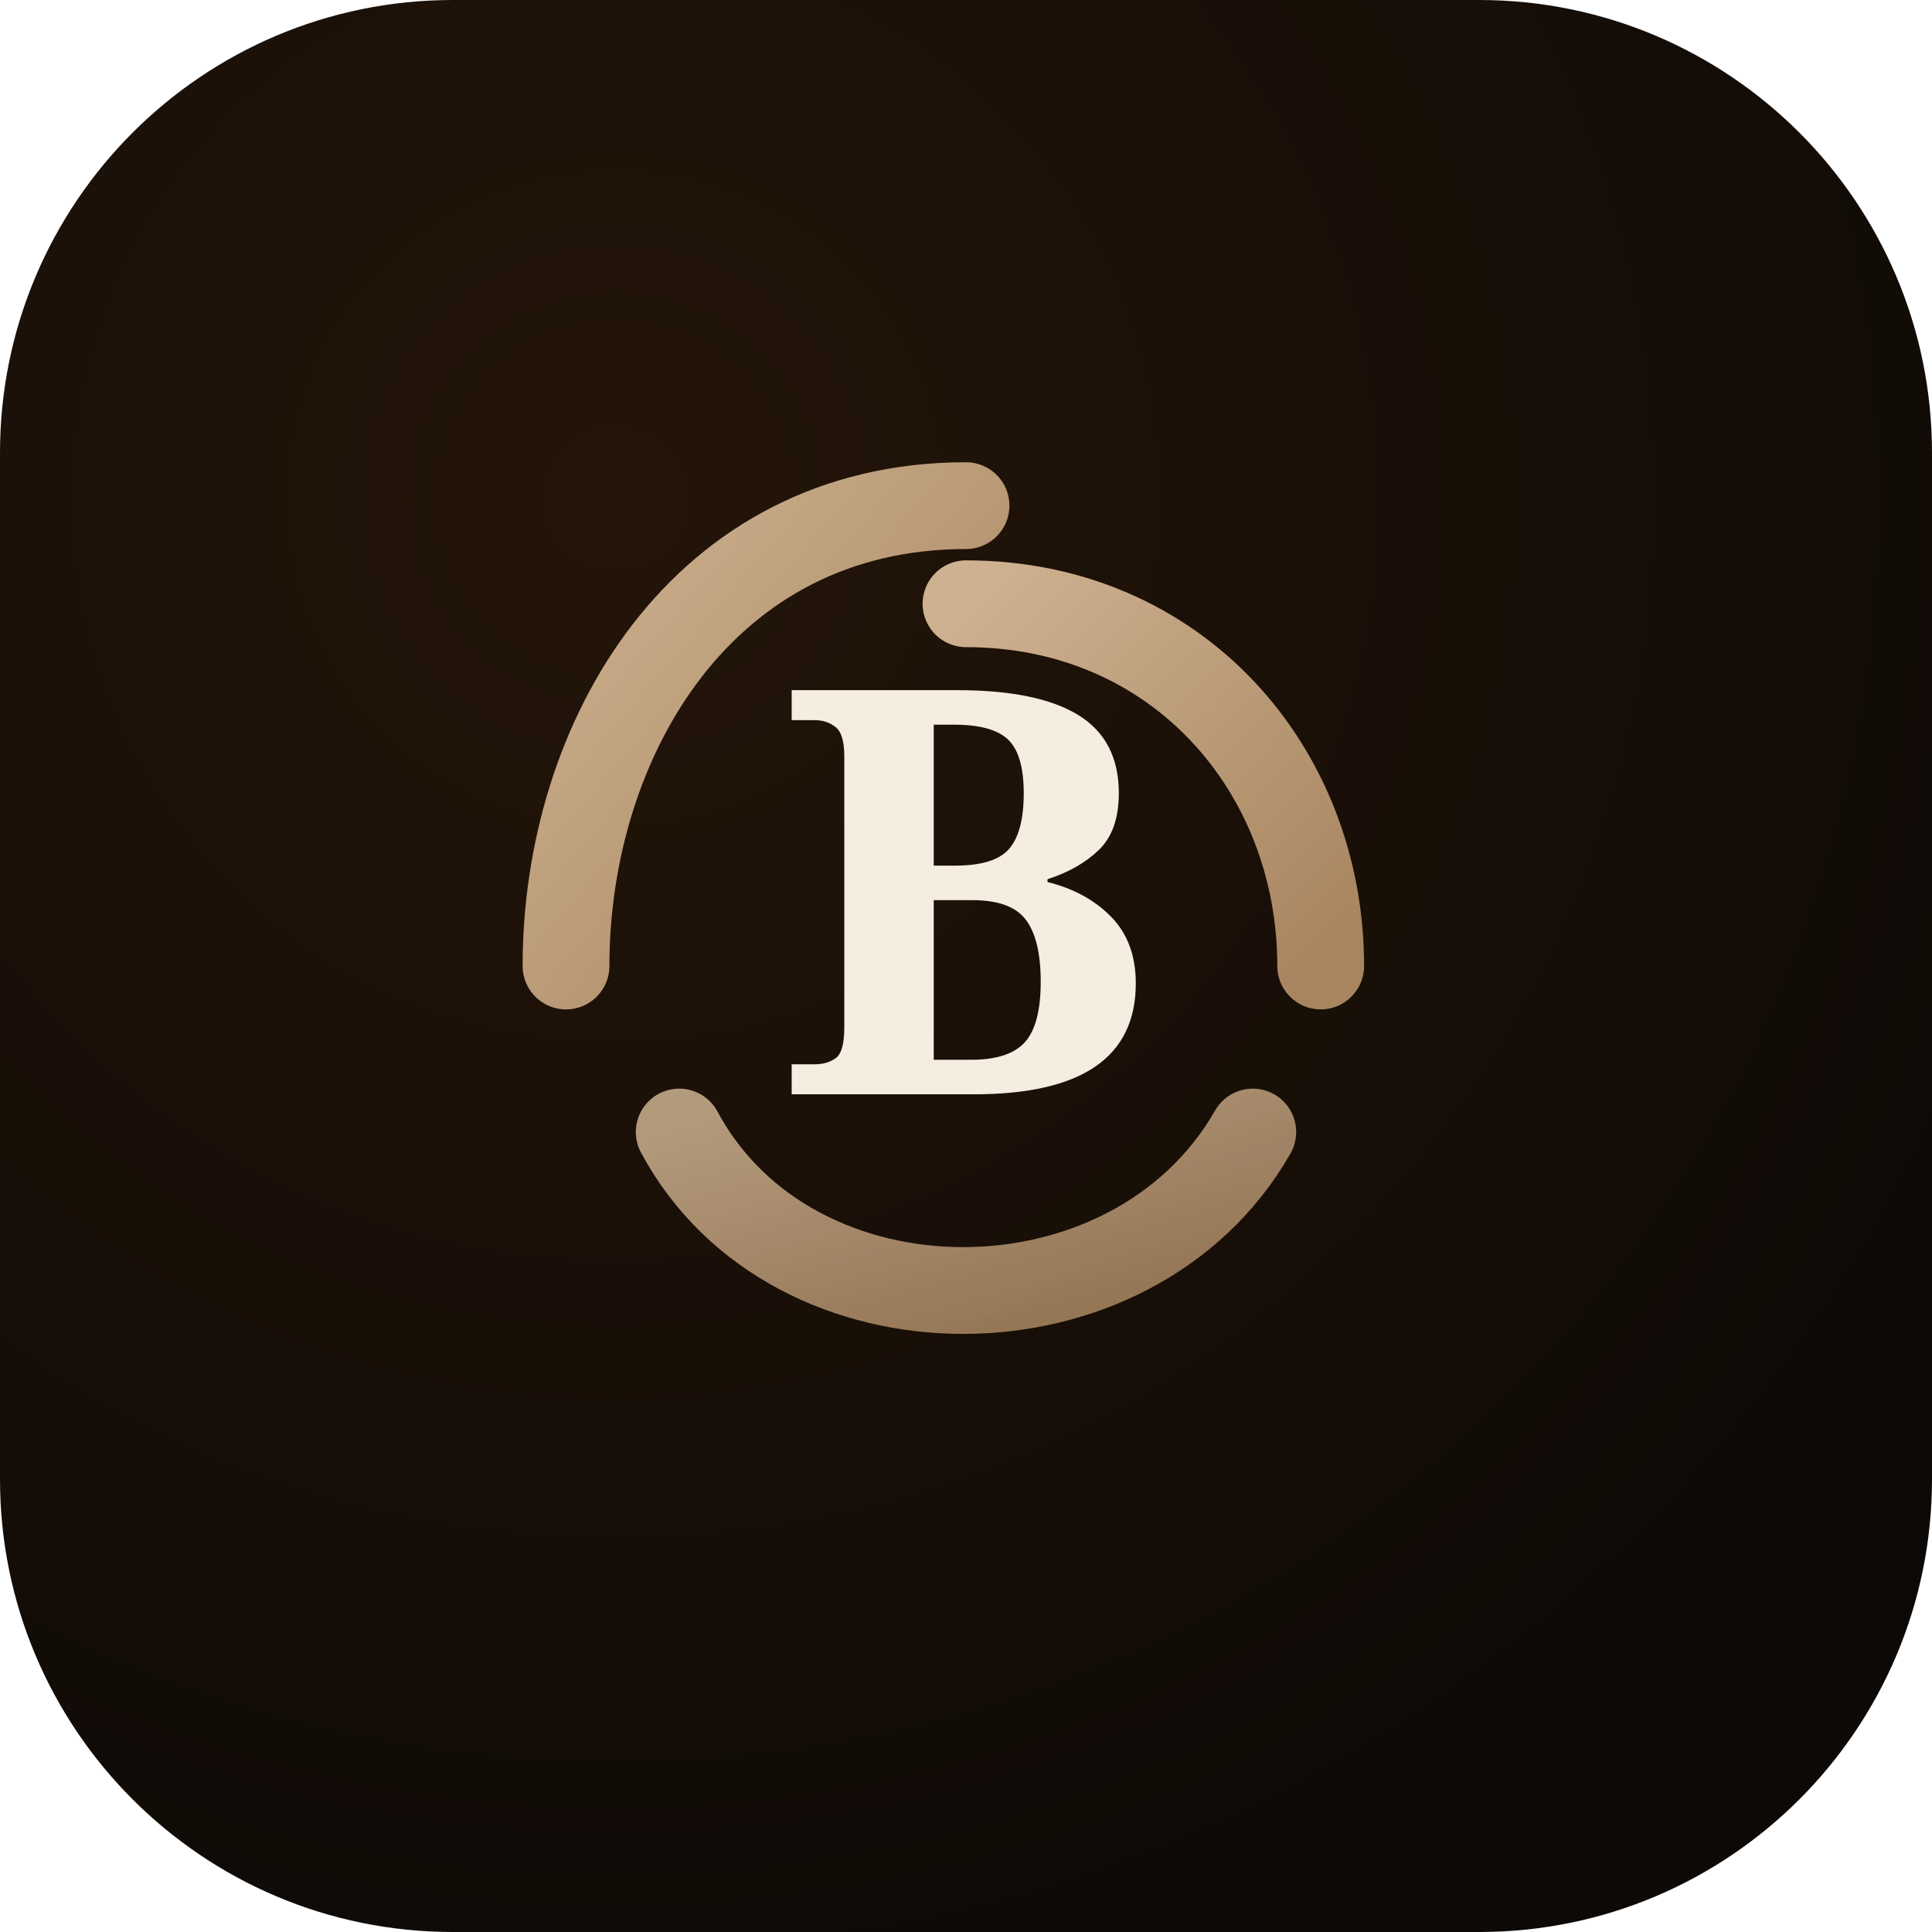
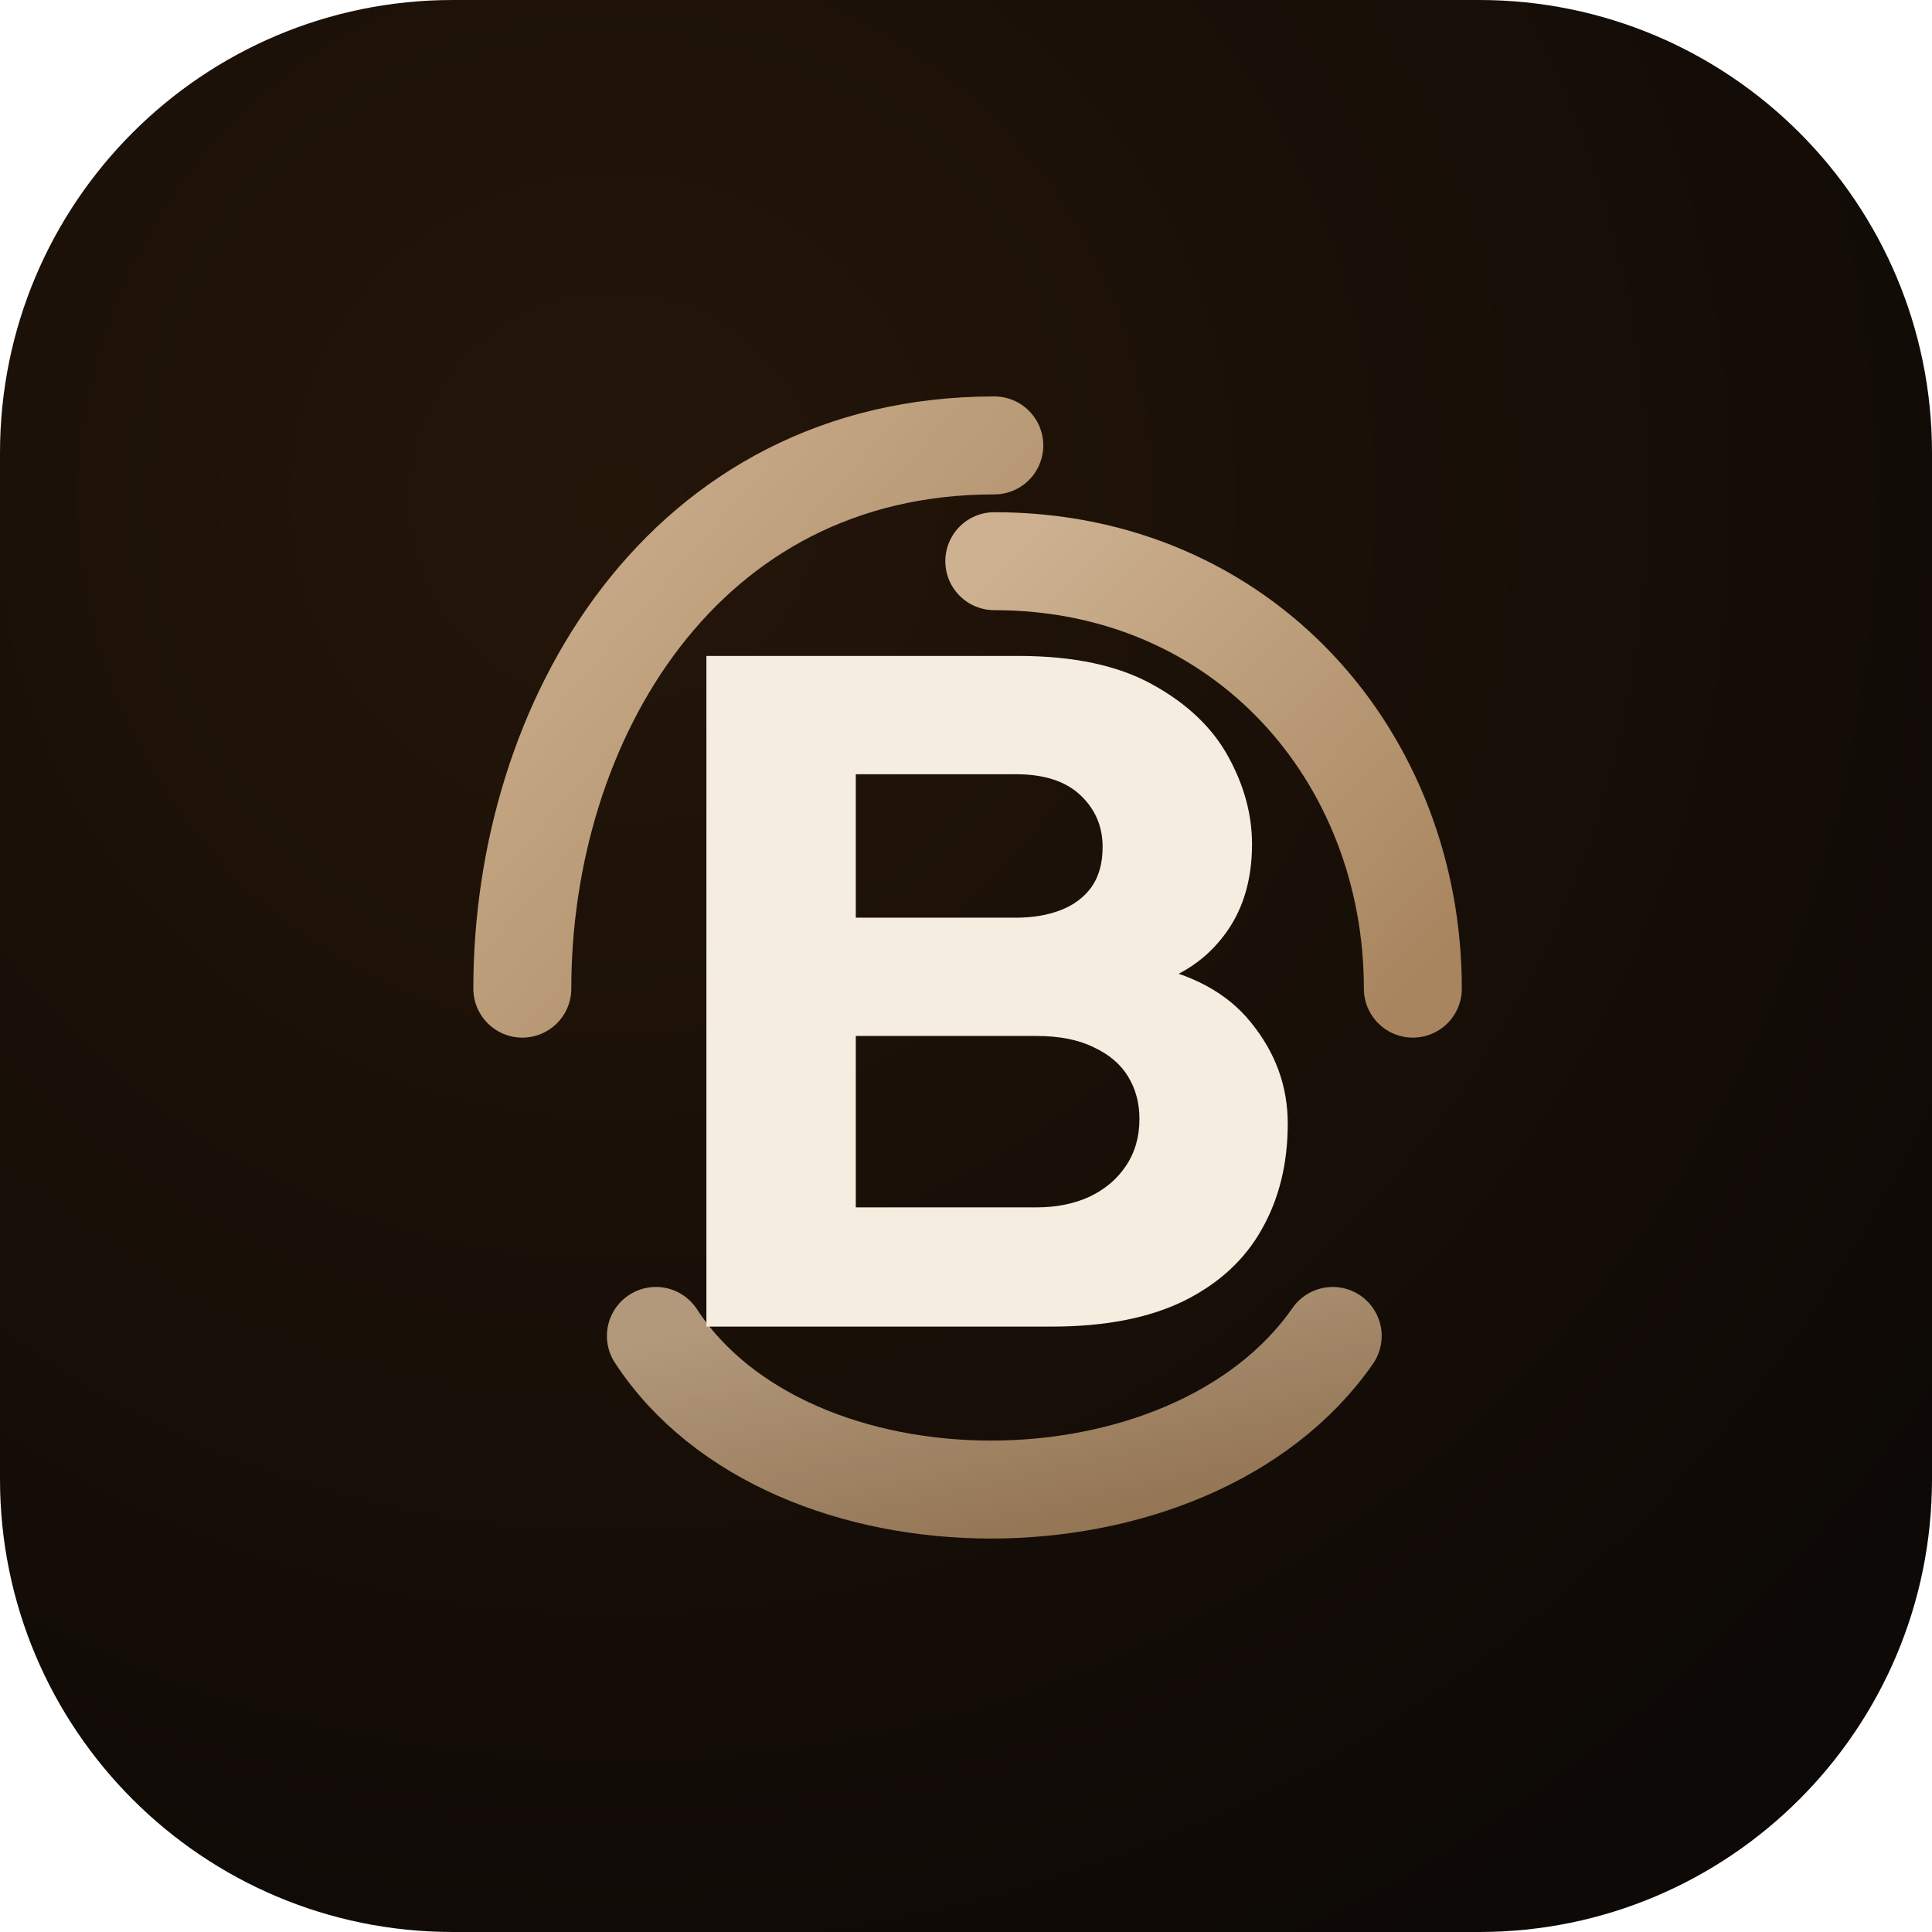
<svg xmlns="http://www.w3.org/2000/svg" width="1024" height="1024" viewBox="0 0 1024 1024" fill="none">
  <defs>
    <radialGradient id="espressoGlow" cx="32%" cy="26%" r="85%">
      <stop offset="0%" stop-color="#241509" />
      <stop offset="100%" stop-color="#0D0906" />
    </radialGradient>
    <linearGradient id="camelGrad" x1="0" y1="0" x2="1" y2="1">
      <stop offset="0%" stop-color="#cdb190" />
      <stop offset="100%" stop-color="#a8855f" />
    </linearGradient>
  </defs>
  <rect width="1024" height="1024" rx="240" fill="url(#espressoGlow)" />
-   <g fill="none" stroke="url(#camelGrad)" stroke-linecap="round">
-     <path d="M512 268 C 372 268 300 392 300 512" stroke-width="46" />
-     <path d="M512 320 C 624 320 700 408 700 512" stroke-width="46" />
-     <path d="M360 600 C 420 712 600 712 664 600" stroke-width="46" opacity="0.85" />
+   <g transform="translate(15 12) translate(512 512) scale(1.18) translate(-512 -512)">
+     <g fill="none" stroke="url(#camelGrad)" stroke-linecap="round">
+       <path d="M512 268 C 372 268 300 392 300 512" stroke-width="44" />
+       <path d="M512 320 C 624 320 700 408 700 512" stroke-width="44" />
+       <path d="M360 668 C 420 760 600 760 664 668" stroke-width="44" opacity="0.85" />
+     </g>
+     <g transform="translate(252.94 272.93) scale(0.4545)">
+       <path d="M285.472 860V197.205H593.599C648.52 197.205 692.92 206.718 726.799 225.742C760.679 244.46 785.465 268.088 801.156 296.625C816.848 325.162 824.694 354.005 824.694 383.156C824.694 420.285 814.887 451.123 795.272 475.671C776.014 500.219 749.445 516.636 715.566 524.921V501.907C763.71 510.499 799.73 529.677 823.624 559.441C847.875 589.205 860 622.499 860 659.321C860 698.904 851.441 733.732 834.323 763.803C817.561 793.874 791.884 817.501 757.291 834.685C722.698 851.562 679.19 860 626.765 860H285.472ZM433.116 742.17H611.787C631.401 742.17 648.876 738.641 664.211 731.584C679.546 724.219 691.493 714.093 700.052 701.205C708.968 688.011 713.426 672.515 713.426 654.718C713.426 639.069 709.681 625.107 702.192 612.833C694.703 600.559 683.291 590.893 667.956 583.836C652.977 576.471 634.254 572.789 611.787 572.789H433.116V742.17ZM433.116 455.879H591.459C607.864 455.879 622.486 453.425 635.324 448.515C648.163 443.606 658.327 436.088 665.816 425.962C673.305 415.529 677.05 402.181 677.05 385.918C677.05 365.666 669.739 348.636 655.117 334.827C640.495 321.019 619.276 314.115 591.459 314.115H433.116V455.879Z" fill="#F5EDE0" />
+     </g>
  </g>
-   <text x="512" y="580" font-family="'Cormorant Garamond', Georgia, serif" font-size="300" font-weight="600" fill="#F5EDE0" text-anchor="middle">B</text>
</svg>
